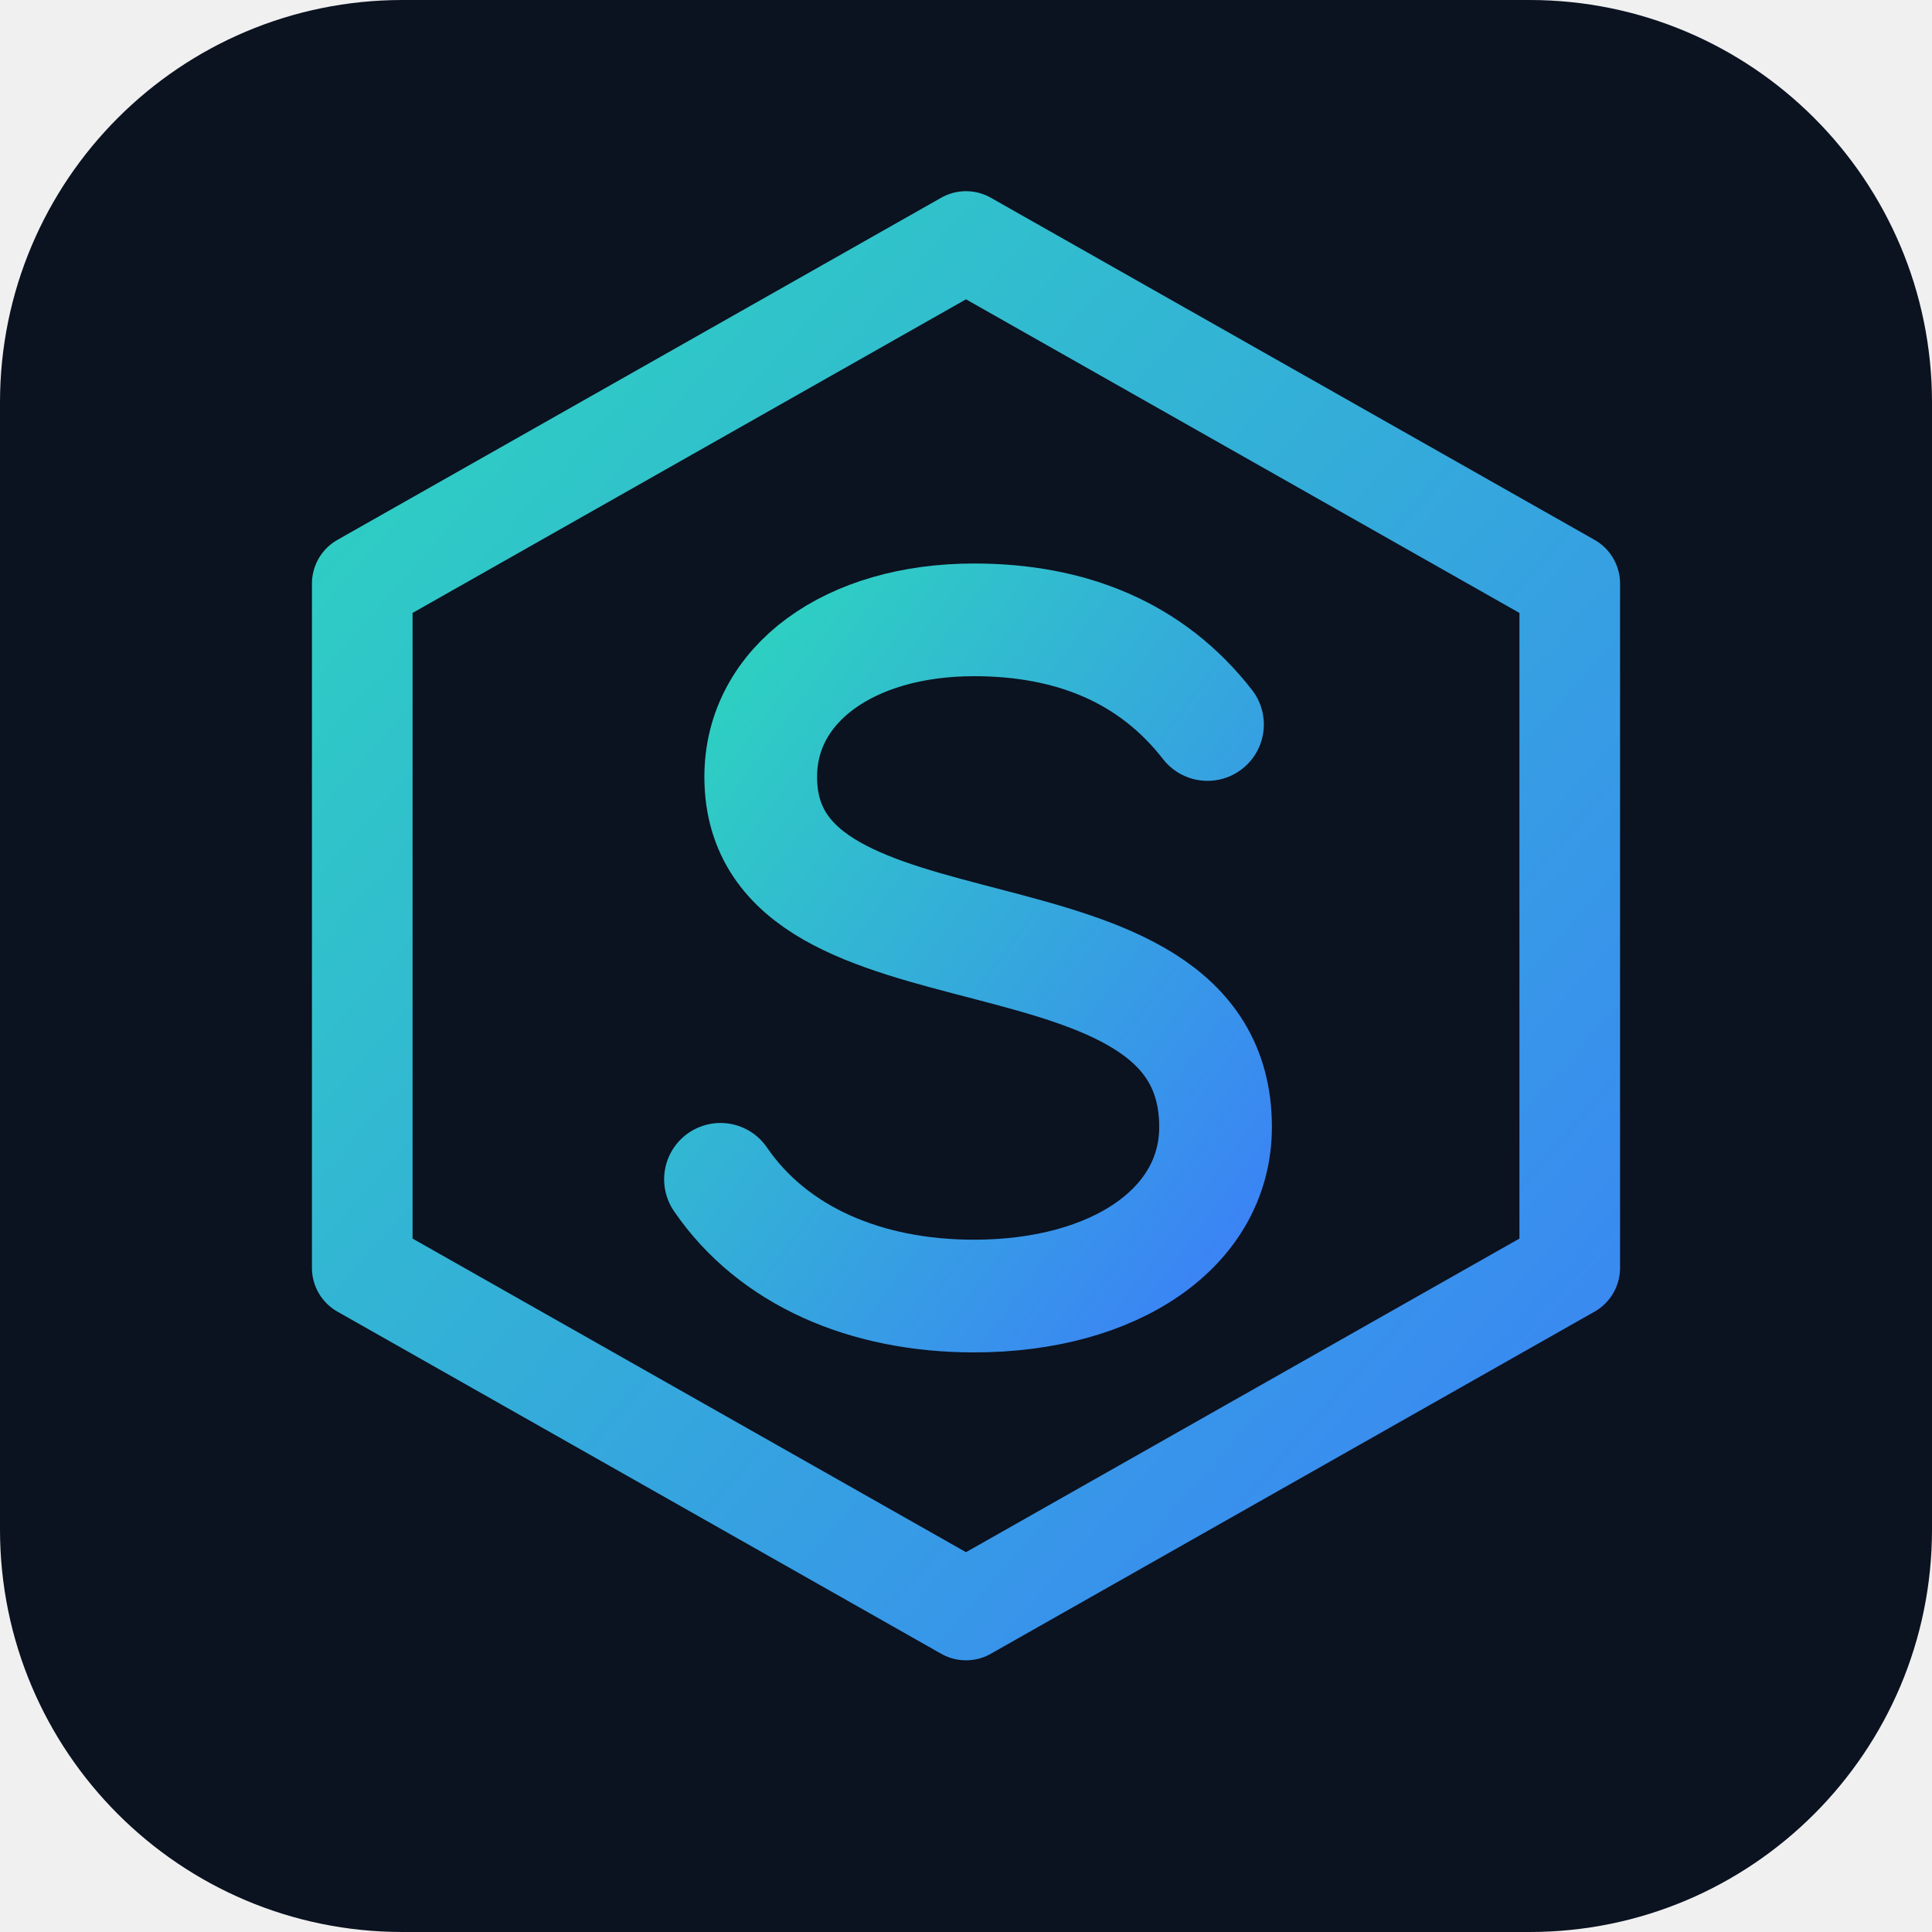
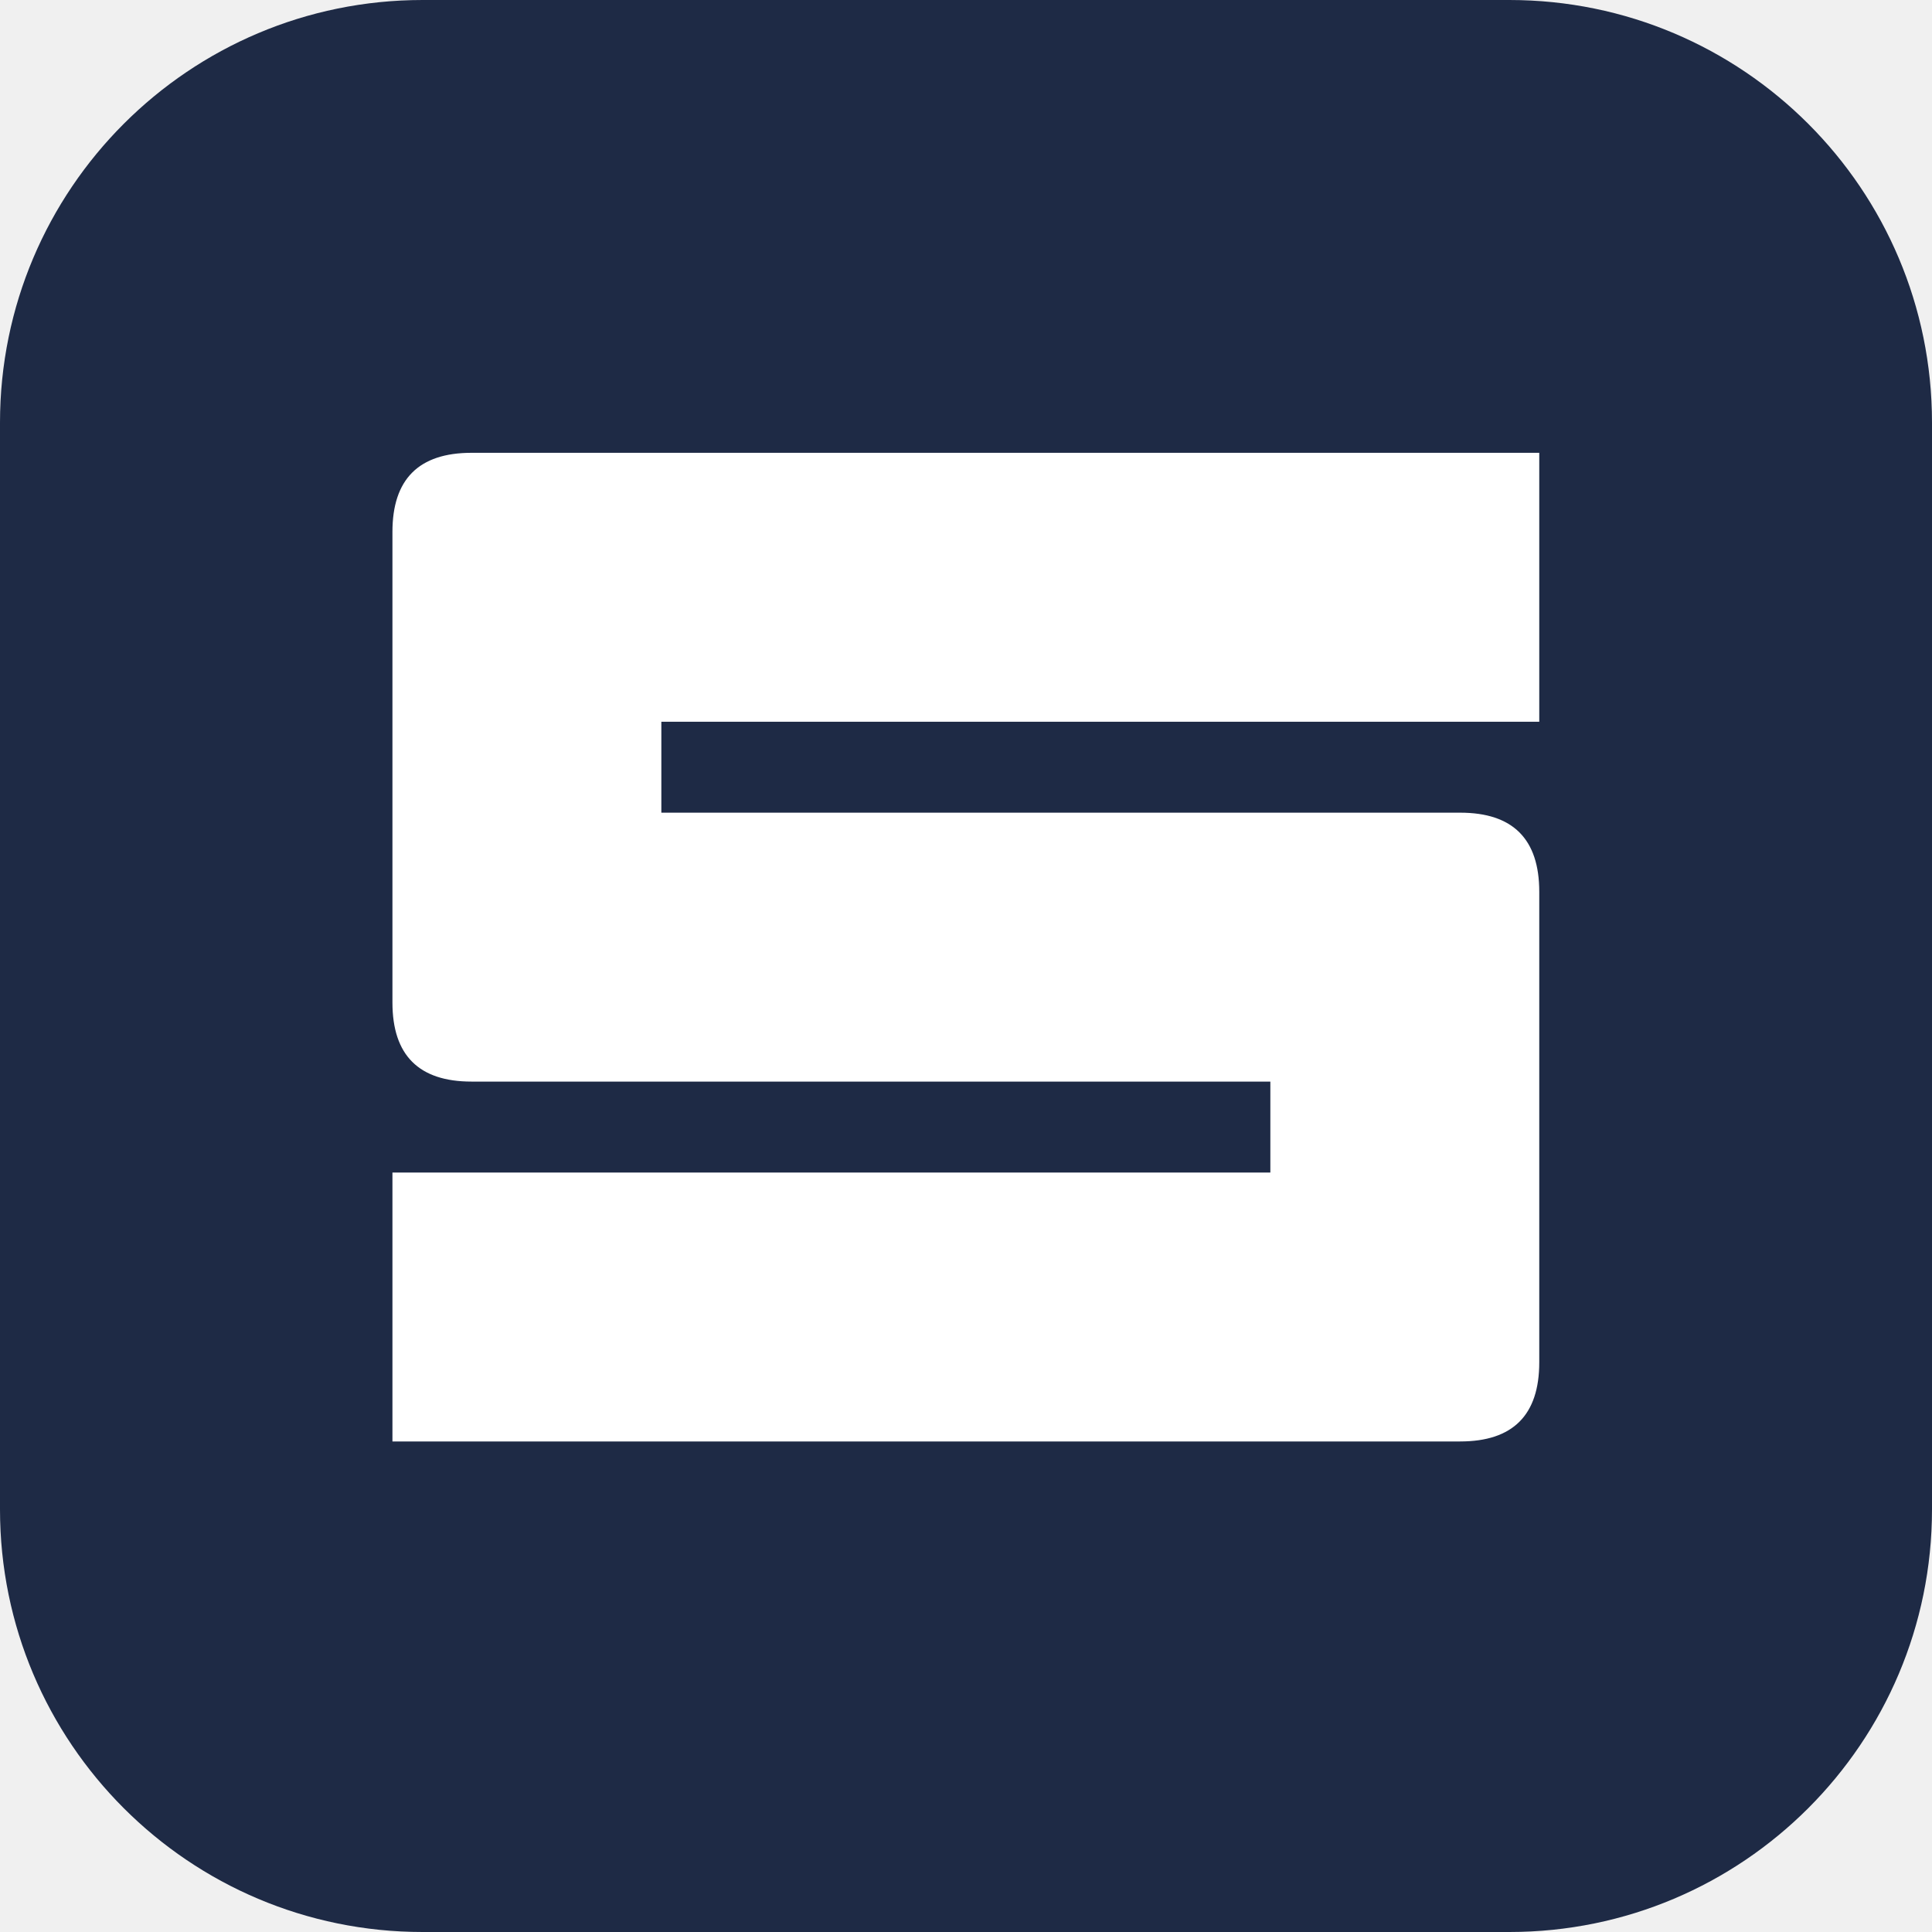
- <svg xmlns="http://www.w3.org/2000/svg" viewBox="0 0 48 48">
-   <rect width="48" height="48" rx="10" fill="#0B1220" />
-   <defs>
-     <linearGradient id="g" x1="0" y1="0" x2="1" y2="1">
-       <stop offset="0" stop-color="#2DD4BF" />
-       <stop offset="1" stop-color="#3B82F6" />
-     </linearGradient>
-   </defs>
-   <path d="M24 6 39 14.5v17L24 40 9 31.5v-17z" fill="none" stroke="url(#g)" stroke-width="2.5" stroke-linejoin="round" />
-   <path d="M30 18c-1.4-1.8-3.4-2.6-5.8-2.6-3.1 0-5.3 1.6-5.3 3.9 0 5.5 11.3 2.7 11.3 8.7 0 2.5-2.5 4.2-6 4.2-2.7 0-5-1-6.3-2.9" fill="none" stroke="url(#g)" stroke-width="2.8" stroke-linecap="round" />
+ <svg xmlns="http://www.w3.org/2000/svg" viewBox="0 0 64 64">
+   <rect width="64" height="64" rx="14" fill="#1E2A45" />
+   <g transform="translate(13 15) scale(0.131)">
+     <path d="M20,0H290V68H68V91H270Q290,91 290,111V230Q290,250 270,250H0V182H222V159H20Q0,159 0,139V20Q0,0 20,0Z" fill="#FFFFFF" />
+   </g>
</svg>
